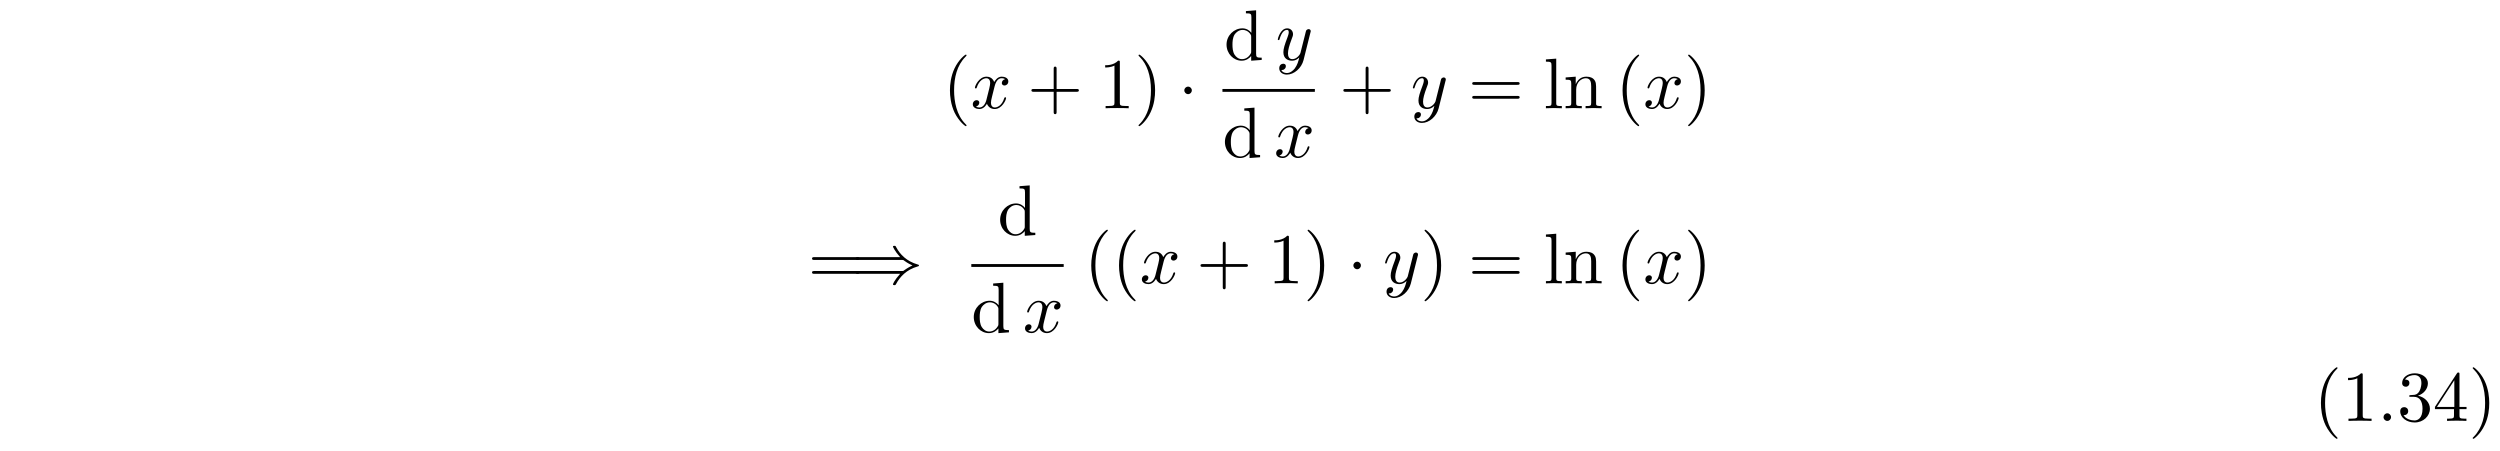
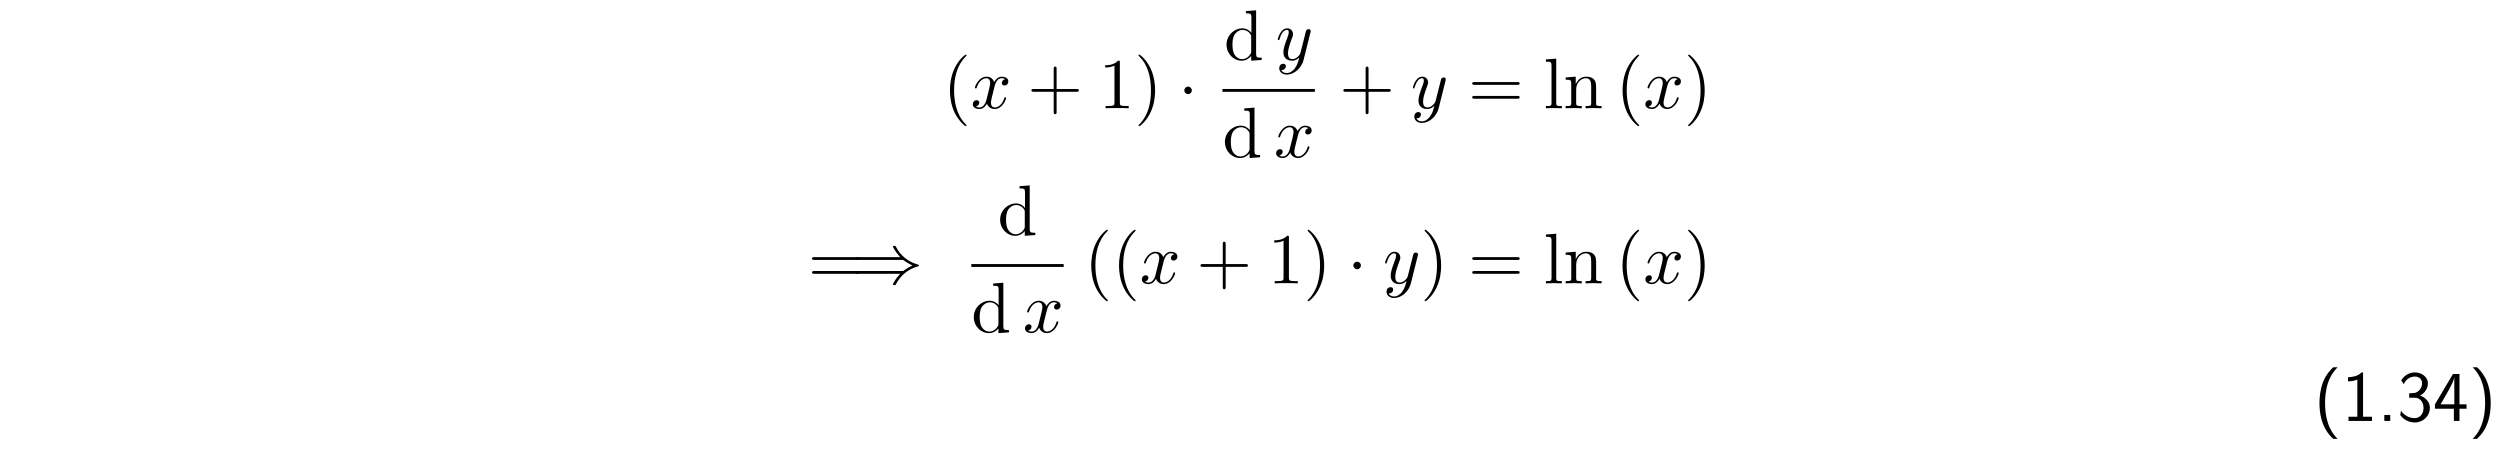
<svg xmlns="http://www.w3.org/2000/svg" xmlns:xlink="http://www.w3.org/1999/xlink" width="348.696pt" height="62.795pt" viewBox="0 0 348.696 62.795" version="1.2">
  <defs>
    <g>
      <symbol overflow="visible" id="glyph0-0">
        <path style="stroke:none;" d="" />
      </symbol>
      <symbol overflow="visible" id="glyph0-1">
        <path style="stroke:none;" d="M 3.297 2.391 C 3.297 2.359 3.297 2.344 3.125 2.172 C 1.891 0.922 1.562 -0.969 1.562 -2.5 C 1.562 -4.234 1.938 -5.969 3.172 -7.203 C 3.297 -7.328 3.297 -7.344 3.297 -7.375 C 3.297 -7.453 3.266 -7.484 3.203 -7.484 C 3.094 -7.484 2.203 -6.797 1.609 -5.531 C 1.109 -4.438 0.984 -3.328 0.984 -2.5 C 0.984 -1.719 1.094 -0.516 1.641 0.625 C 2.25 1.844 3.094 2.5 3.203 2.5 C 3.266 2.5 3.297 2.469 3.297 2.391 Z M 3.297 2.391 " />
      </symbol>
      <symbol overflow="visible" id="glyph0-2">
        <path style="stroke:none;" d="M 7.188 -2.5 C 7.188 -2.688 7 -2.688 6.859 -2.688 L 4.078 -2.688 L 4.078 -5.484 C 4.078 -5.625 4.078 -5.812 3.875 -5.812 C 3.672 -5.812 3.672 -5.625 3.672 -5.484 L 3.672 -2.688 L 0.891 -2.688 C 0.75 -2.688 0.562 -2.688 0.562 -2.5 C 0.562 -2.297 0.75 -2.297 0.891 -2.297 L 3.672 -2.297 L 3.672 0.5 C 3.672 0.641 3.672 0.828 3.875 0.828 C 4.078 0.828 4.078 0.641 4.078 0.5 L 4.078 -2.297 L 6.859 -2.297 C 7 -2.297 7.188 -2.297 7.188 -2.5 Z M 7.188 -2.5 " />
      </symbol>
      <symbol overflow="visible" id="glyph0-3">
        <path style="stroke:none;" d="M 4.172 0 L 4.172 -0.312 L 3.859 -0.312 C 2.953 -0.312 2.938 -0.422 2.938 -0.781 L 2.938 -6.375 C 2.938 -6.625 2.938 -6.641 2.703 -6.641 C 2.078 -6 1.203 -6 0.891 -6 L 0.891 -5.688 C 1.094 -5.688 1.672 -5.688 2.188 -5.953 L 2.188 -0.781 C 2.188 -0.422 2.156 -0.312 1.266 -0.312 L 0.953 -0.312 L 0.953 0 C 1.297 -0.031 2.156 -0.031 2.562 -0.031 C 2.953 -0.031 3.828 -0.031 4.172 0 Z M 4.172 0 " />
      </symbol>
      <symbol overflow="visible" id="glyph0-4">
        <path style="stroke:none;" d="M 2.875 -2.5 C 2.875 -3.266 2.766 -4.469 2.219 -5.609 C 1.625 -6.828 0.766 -7.484 0.672 -7.484 C 0.609 -7.484 0.562 -7.438 0.562 -7.375 C 0.562 -7.344 0.562 -7.328 0.75 -7.141 C 1.734 -6.156 2.297 -4.578 2.297 -2.5 C 2.297 -0.781 1.938 0.969 0.703 2.219 C 0.562 2.344 0.562 2.359 0.562 2.391 C 0.562 2.453 0.609 2.5 0.672 2.5 C 0.766 2.5 1.672 1.812 2.25 0.547 C 2.766 -0.547 2.875 -1.656 2.875 -2.5 Z M 2.875 -2.5 " />
      </symbol>
      <symbol overflow="visible" id="glyph0-5">
        <path style="stroke:none;" d="M 5.25 0 L 5.25 -0.312 C 4.562 -0.312 4.469 -0.375 4.469 -0.875 L 4.469 -6.922 L 3.047 -6.812 L 3.047 -6.5 C 3.734 -6.5 3.812 -6.438 3.812 -5.938 L 3.812 -3.781 C 3.531 -4.141 3.094 -4.406 2.562 -4.406 C 1.391 -4.406 0.344 -3.422 0.344 -2.141 C 0.344 -0.875 1.312 0.109 2.453 0.109 C 3.094 0.109 3.531 -0.234 3.781 -0.547 L 3.781 0.109 Z M 3.781 -1.172 C 3.781 -1 3.781 -0.984 3.672 -0.812 C 3.375 -0.328 2.938 -0.109 2.5 -0.109 C 2.047 -0.109 1.688 -0.375 1.453 -0.75 C 1.203 -1.156 1.172 -1.719 1.172 -2.141 C 1.172 -2.5 1.188 -3.094 1.469 -3.547 C 1.688 -3.859 2.062 -4.188 2.609 -4.188 C 2.953 -4.188 3.375 -4.031 3.672 -3.594 C 3.781 -3.422 3.781 -3.406 3.781 -3.219 Z M 3.781 -1.172 " />
      </symbol>
      <symbol overflow="visible" id="glyph0-6">
        <path style="stroke:none;" d="M 7.188 -3.453 C 7.188 -3.656 7 -3.656 6.859 -3.656 L 0.891 -3.656 C 0.75 -3.656 0.562 -3.656 0.562 -3.453 C 0.562 -3.266 0.75 -3.266 0.891 -3.266 L 6.844 -3.266 C 7 -3.266 7.188 -3.266 7.188 -3.453 Z M 7.188 -1.531 C 7.188 -1.719 7 -1.719 6.844 -1.719 L 0.891 -1.719 C 0.75 -1.719 0.562 -1.719 0.562 -1.531 C 0.562 -1.328 0.75 -1.328 0.891 -1.328 L 6.859 -1.328 C 7 -1.328 7.188 -1.328 7.188 -1.531 Z M 7.188 -1.531 " />
      </symbol>
      <symbol overflow="visible" id="glyph0-7">
        <path style="stroke:none;" d="M 2.547 0 L 2.547 -0.312 C 1.875 -0.312 1.766 -0.312 1.766 -0.75 L 1.766 -6.922 L 0.328 -6.812 L 0.328 -6.5 C 1.031 -6.5 1.109 -6.438 1.109 -5.938 L 1.109 -0.75 C 1.109 -0.312 1 -0.312 0.328 -0.312 L 0.328 0 L 1.438 -0.031 Z M 2.547 0 " />
      </symbol>
      <symbol overflow="visible" id="glyph0-8">
        <path style="stroke:none;" d="M 5.328 0 L 5.328 -0.312 C 4.812 -0.312 4.562 -0.312 4.562 -0.609 L 4.562 -2.516 C 4.562 -3.375 4.562 -3.672 4.25 -4.031 C 4.109 -4.203 3.781 -4.406 3.203 -4.406 C 2.469 -4.406 2 -3.984 1.719 -3.359 L 1.719 -4.406 L 0.312 -4.297 L 0.312 -3.984 C 1.016 -3.984 1.094 -3.922 1.094 -3.422 L 1.094 -0.75 C 1.094 -0.312 0.984 -0.312 0.312 -0.312 L 0.312 0 L 1.453 -0.031 L 2.562 0 L 2.562 -0.312 C 1.891 -0.312 1.781 -0.312 1.781 -0.75 L 1.781 -2.594 C 1.781 -3.625 2.5 -4.188 3.125 -4.188 C 3.766 -4.188 3.875 -3.656 3.875 -3.078 L 3.875 -0.75 C 3.875 -0.312 3.766 -0.312 3.094 -0.312 L 3.094 0 L 4.219 -0.031 Z M 5.328 0 " />
      </symbol>
-       <symbol overflow="visible" id="glyph0-9">
-         <path style="stroke:none;" d="M 1.906 -0.531 C 1.906 -0.812 1.672 -1.062 1.391 -1.062 C 1.094 -1.062 0.859 -0.812 0.859 -0.531 C 0.859 -0.234 1.094 0 1.391 0 C 1.672 0 1.906 -0.234 1.906 -0.531 Z M 1.906 -0.531 " />
-       </symbol>
-       <symbol overflow="visible" id="glyph0-10">
-         <path style="stroke:none;" d="M 4.562 -1.703 C 4.562 -2.516 3.922 -3.297 2.891 -3.516 C 3.703 -3.781 4.281 -4.469 4.281 -5.266 C 4.281 -6.078 3.406 -6.641 2.453 -6.641 C 1.453 -6.641 0.688 -6.047 0.688 -5.281 C 0.688 -4.953 0.906 -4.766 1.203 -4.766 C 1.5 -4.766 1.703 -4.984 1.703 -5.281 C 1.703 -5.766 1.234 -5.766 1.094 -5.766 C 1.391 -6.266 2.047 -6.391 2.406 -6.391 C 2.828 -6.391 3.375 -6.172 3.375 -5.281 C 3.375 -5.156 3.344 -4.578 3.094 -4.141 C 2.797 -3.656 2.453 -3.625 2.203 -3.625 C 2.125 -3.609 1.891 -3.594 1.812 -3.594 C 1.734 -3.578 1.672 -3.562 1.672 -3.469 C 1.672 -3.359 1.734 -3.359 1.906 -3.359 L 2.344 -3.359 C 3.156 -3.359 3.531 -2.688 3.531 -1.703 C 3.531 -0.344 2.844 -0.062 2.406 -0.062 C 1.969 -0.062 1.219 -0.234 0.875 -0.812 C 1.219 -0.766 1.531 -0.984 1.531 -1.359 C 1.531 -1.719 1.266 -1.922 0.984 -1.922 C 0.734 -1.922 0.422 -1.781 0.422 -1.344 C 0.422 -0.438 1.344 0.219 2.438 0.219 C 3.656 0.219 4.562 -0.688 4.562 -1.703 Z M 4.562 -1.703 " />
-       </symbol>
-       <symbol overflow="visible" id="glyph0-11">
-         <path style="stroke:none;" d="M 4.688 -1.641 L 4.688 -1.953 L 3.703 -1.953 L 3.703 -6.484 C 3.703 -6.688 3.703 -6.75 3.531 -6.75 C 3.453 -6.75 3.422 -6.75 3.344 -6.625 L 0.281 -1.953 L 0.281 -1.641 L 2.938 -1.641 L 2.938 -0.781 C 2.938 -0.422 2.906 -0.312 2.172 -0.312 L 1.969 -0.312 L 1.969 0 C 2.375 -0.031 2.891 -0.031 3.312 -0.031 C 3.734 -0.031 4.25 -0.031 4.672 0 L 4.672 -0.312 L 4.453 -0.312 C 3.719 -0.312 3.703 -0.422 3.703 -0.781 L 3.703 -1.641 Z M 2.984 -1.953 L 0.562 -1.953 L 2.984 -5.672 Z M 2.984 -1.953 " />
-       </symbol>
      <symbol overflow="visible" id="glyph1-0">
        <path style="stroke:none;" d="" />
      </symbol>
      <symbol overflow="visible" id="glyph1-1">
        <path style="stroke:none;" d="M 4.938 -1.422 C 4.938 -1.531 4.859 -1.531 4.828 -1.531 C 4.734 -1.531 4.719 -1.484 4.688 -1.422 C 4.359 -0.344 3.688 -0.109 3.375 -0.109 C 2.984 -0.109 2.828 -0.422 2.828 -0.766 C 2.828 -0.984 2.875 -1.203 2.984 -1.641 L 3.328 -3.016 C 3.391 -3.266 3.625 -4.188 4.312 -4.188 C 4.359 -4.188 4.609 -4.188 4.812 -4.062 C 4.531 -4 4.344 -3.766 4.344 -3.516 C 4.344 -3.359 4.453 -3.172 4.719 -3.172 C 4.938 -3.172 5.25 -3.344 5.25 -3.75 C 5.25 -4.266 4.672 -4.406 4.328 -4.406 C 3.75 -4.406 3.406 -3.875 3.281 -3.656 C 3.031 -4.312 2.5 -4.406 2.203 -4.406 C 1.172 -4.406 0.594 -3.125 0.594 -2.875 C 0.594 -2.766 0.719 -2.766 0.719 -2.766 C 0.797 -2.766 0.828 -2.797 0.844 -2.875 C 1.188 -3.938 1.844 -4.188 2.188 -4.188 C 2.375 -4.188 2.719 -4.094 2.719 -3.516 C 2.719 -3.203 2.547 -2.547 2.188 -1.141 C 2.031 -0.531 1.672 -0.109 1.234 -0.109 C 1.172 -0.109 0.953 -0.109 0.734 -0.234 C 0.984 -0.297 1.203 -0.5 1.203 -0.781 C 1.203 -1.047 0.984 -1.125 0.844 -1.125 C 0.531 -1.125 0.297 -0.875 0.297 -0.547 C 0.297 -0.094 0.781 0.109 1.219 0.109 C 1.891 0.109 2.25 -0.594 2.266 -0.641 C 2.391 -0.281 2.75 0.109 3.344 0.109 C 4.375 0.109 4.938 -1.172 4.938 -1.422 Z M 4.938 -1.422 " />
      </symbol>
      <symbol overflow="visible" id="glyph1-2">
        <path style="stroke:none;" d="M 4.844 -3.797 C 4.891 -3.938 4.891 -3.953 4.891 -4.031 C 4.891 -4.203 4.75 -4.297 4.594 -4.297 C 4.5 -4.297 4.344 -4.234 4.25 -4.094 C 4.234 -4.031 4.141 -3.734 4.109 -3.547 L 3.906 -2.75 L 3.453 -0.953 C 3.422 -0.812 2.984 -0.109 2.328 -0.109 C 1.828 -0.109 1.719 -0.547 1.719 -0.922 C 1.719 -1.375 1.891 -2 2.219 -2.875 C 2.375 -3.281 2.422 -3.391 2.422 -3.594 C 2.422 -4.031 2.109 -4.406 1.609 -4.406 C 0.656 -4.406 0.297 -2.953 0.297 -2.875 C 0.297 -2.766 0.406 -2.766 0.406 -2.766 C 0.516 -2.766 0.516 -2.797 0.562 -2.953 C 0.844 -3.891 1.234 -4.188 1.578 -4.188 C 1.656 -4.188 1.828 -4.188 1.828 -3.875 C 1.828 -3.625 1.719 -3.359 1.656 -3.172 C 1.25 -2.109 1.078 -1.547 1.078 -1.078 C 1.078 -0.188 1.703 0.109 2.297 0.109 C 2.688 0.109 3.016 -0.062 3.297 -0.344 C 3.172 0.172 3.047 0.672 2.656 1.203 C 2.391 1.531 2.016 1.828 1.562 1.828 C 1.422 1.828 0.969 1.797 0.797 1.406 C 0.953 1.406 1.094 1.406 1.219 1.281 C 1.328 1.203 1.422 1.062 1.422 0.875 C 1.422 0.562 1.156 0.531 1.062 0.531 C 0.828 0.531 0.5 0.688 0.5 1.172 C 0.5 1.672 0.938 2.047 1.562 2.047 C 2.578 2.047 3.609 1.141 3.891 0.016 Z M 4.844 -3.797 " />
      </symbol>
      <symbol overflow="visible" id="glyph2-0">
        <path style="stroke:none;" d="" />
      </symbol>
      <symbol overflow="visible" id="glyph2-1">
        <path style="stroke:none;" d="M 1.906 -2.5 C 1.906 -2.781 1.672 -3.016 1.391 -3.016 C 1.094 -3.016 0.859 -2.781 0.859 -2.5 C 0.859 -2.203 1.094 -1.969 1.391 -1.969 C 1.672 -1.969 1.906 -2.203 1.906 -2.5 Z M 1.906 -2.5 " />
      </symbol>
      <symbol overflow="visible" id="glyph2-2">
        <path style="stroke:none;" d="M 9.391 -2.5 C 9.391 -2.578 9.344 -2.594 9.234 -2.625 C 7.641 -3.078 6.734 -4.078 6.25 -4.984 C 6.141 -5.172 6.141 -5.188 6.125 -5.203 C 6.078 -5.234 6.031 -5.234 5.969 -5.234 C 5.875 -5.234 5.766 -5.234 5.766 -5.109 C 5.766 -5.109 5.969 -4.547 6.766 -3.656 L 0.891 -3.656 C 0.75 -3.656 0.562 -3.656 0.562 -3.453 C 0.562 -3.266 0.75 -3.266 0.891 -3.266 L 7.031 -3.266 C 7.203 -3.266 7.219 -3.266 7.344 -3.156 C 7.812 -2.812 8.281 -2.578 8.484 -2.5 C 8.281 -2.406 7.812 -2.172 7.344 -1.828 C 7.219 -1.719 7.203 -1.719 7.031 -1.719 L 0.891 -1.719 C 0.75 -1.719 0.562 -1.719 0.562 -1.531 C 0.562 -1.328 0.75 -1.328 0.891 -1.328 L 6.766 -1.328 C 5.969 -0.453 5.766 0.094 5.766 0.125 C 5.766 0.25 5.875 0.25 5.969 0.25 C 6.125 0.25 6.125 0.234 6.219 0.062 C 6.734 -0.906 7.641 -1.906 9.219 -2.359 C 9.344 -2.391 9.391 -2.406 9.391 -2.5 Z M 9.391 -2.5 " />
+       </symbol>
+       <symbol overflow="visible" id="glyph3-0">
+         <path style="stroke:none;" d="" />
+       </symbol>
+       <symbol overflow="visible" id="glyph3-1">
+         <path style="stroke:none;" d="M 3.312 2.5 C 2.828 2.016 1.562 0.734 1.562 -2.5 C 1.562 -3.047 1.594 -4.219 2 -5.391 C 2.406 -6.547 2.984 -7.141 3.312 -7.484 L 2.703 -7.484 C 2.375 -7.172 1.719 -6.562 1.25 -5.344 C 0.859 -4.281 0.781 -3.219 0.781 -2.5 C 0.781 0.734 2.219 2.047 2.703 2.5 Z M 3.312 2.5 " />
+       </symbol>
+       <symbol overflow="visible" id="glyph3-2">
+         <path style="stroke:none;" d="M 4.234 0 L 4.234 -0.578 L 2.984 -0.578 L 2.984 -6.766 L 2.781 -6.766 C 2.188 -6.156 1.359 -6.125 0.891 -6.094 L 0.891 -5.516 C 1.219 -5.531 1.688 -5.547 2.188 -5.766 L 2.188 -0.578 L 0.953 -0.578 L 0.953 0 Z M 4.234 0 " />
+       </symbol>
+       <symbol overflow="visible" id="glyph3-3">
+         <path style="stroke:none;" d="M 1.797 0 L 1.797 -0.828 L 0.969 -0.828 L 0.969 0 Z M 1.797 0 " />
+       </symbol>
+       <symbol overflow="visible" id="glyph3-4">
+         <path style="stroke:none;" d="M 4.562 -1.797 C 4.562 -2.703 3.859 -3.312 3.188 -3.531 C 3.938 -3.938 4.281 -4.609 4.281 -5.25 C 4.281 -6.094 3.453 -6.766 2.469 -6.766 C 1.703 -6.766 0.984 -6.359 0.562 -5.656 L 0.922 -5.125 C 1.203 -5.828 1.859 -6.188 2.469 -6.188 C 2.984 -6.188 3.469 -5.875 3.469 -5.25 C 3.469 -4.641 3.062 -4.047 2.453 -3.906 C 2.391 -3.891 2.375 -3.891 1.672 -3.844 L 1.672 -3.234 L 2.375 -3.234 C 3.453 -3.234 3.672 -2.297 3.672 -1.797 C 3.672 -1.031 3.203 -0.391 2.438 -0.391 C 1.75 -0.391 0.969 -0.734 0.531 -1.422 L 0.422 -0.812 C 1.141 0.125 2.062 0.219 2.469 0.219 C 3.672 0.219 4.562 -0.75 4.562 -1.797 Z M 4.562 -1.797 " />
+       </symbol>
+       <symbol overflow="visible" id="glyph3-5">
+         <path style="stroke:none;" d="M 4.688 -1.703 L 4.688 -2.312 L 3.703 -2.312 L 3.703 -6.547 L 2.797 -6.547 L 0.281 -2.312 L 0.281 -1.703 L 2.922 -1.703 L 2.922 0 L 3.703 0 L 3.703 -1.703 Z M 2.984 -2.312 L 1.062 -2.312 C 1.578 -3.172 2.969 -5.531 2.984 -6.094 Z M 2.984 -2.312 " />
+       </symbol>
+       <symbol overflow="visible" id="glyph3-6">
+         <path style="stroke:none;" d="M 3.078 -2.5 C 3.078 -5.719 1.641 -7.031 1.172 -7.484 L 0.562 -7.484 C 1.031 -7 2.297 -5.719 2.297 -2.5 C 2.297 -1.938 2.266 -0.766 1.859 0.406 C 1.453 1.562 0.891 2.156 0.562 2.5 L 1.172 2.5 C 1.484 2.188 2.156 1.578 2.609 0.359 C 3.016 -0.703 3.078 -1.766 3.078 -2.5 Z M 3.078 -2.5 " />
      </symbol>
    </g>
  </defs>
  <g id="surface1">
    <g style="fill:rgb(0%,0%,0%);fill-opacity:1;">
      <use xlink:href="#glyph0-1" x="131.513" y="15.099" />
    </g>
    <g style="fill:rgb(0%,0%,0%);fill-opacity:1;">
      <use xlink:href="#glyph1-1" x="135.388" y="15.099" />
    </g>
    <g style="fill:rgb(0%,0%,0%);fill-opacity:1;">
      <use xlink:href="#glyph0-2" x="143.295" y="15.099" />
    </g>
    <g style="fill:rgb(0%,0%,0%);fill-opacity:1;">
      <use xlink:href="#glyph0-3" x="153.256" y="15.099" />
      <use xlink:href="#glyph0-4" x="158.237" y="15.099" />
    </g>
    <g style="fill:rgb(0%,0%,0%);fill-opacity:1;">
      <use xlink:href="#glyph2-1" x="164.328" y="15.099" />
    </g>
    <g style="fill:rgb(0%,0%,0%);fill-opacity:1;">
      <use xlink:href="#glyph0-5" x="170.731" y="8.359" />
    </g>
    <g style="fill:rgb(0%,0%,0%);fill-opacity:1;">
      <use xlink:href="#glyph1-2" x="177.926" y="8.359" />
    </g>
    <path style="fill:none;stroke-width:0.398;stroke-linecap:butt;stroke-linejoin:miter;stroke:rgb(0%,0%,0%);stroke-opacity:1;stroke-miterlimit:10;" d="M -0.001 -0.001 L 12.89 -0.001 " transform="matrix(1,0,0,-1,170.505,12.608)" />
    <g style="fill:rgb(0%,0%,0%);fill-opacity:1;">
      <use xlink:href="#glyph0-5" x="170.505" y="21.933" />
    </g>
    <g style="fill:rgb(0%,0%,0%);fill-opacity:1;">
      <use xlink:href="#glyph1-1" x="177.7" y="21.933" />
    </g>
    <g style="fill:rgb(0%,0%,0%);fill-opacity:1;">
      <use xlink:href="#glyph0-2" x="186.803" y="15.099" />
    </g>
    <g style="fill:rgb(0%,0%,0%);fill-opacity:1;">
      <use xlink:href="#glyph1-2" x="196.766" y="15.099" />
    </g>
    <g style="fill:rgb(0%,0%,0%);fill-opacity:1;">
      <use xlink:href="#glyph0-6" x="204.775" y="15.099" />
    </g>
    <g style="fill:rgb(0%,0%,0%);fill-opacity:1;">
      <use xlink:href="#glyph0-7" x="215.294" y="15.099" />
      <use xlink:href="#glyph0-8" x="218.061" y="15.099" />
    </g>
    <g style="fill:rgb(0%,0%,0%);fill-opacity:1;">
      <use xlink:href="#glyph0-1" x="225.33" y="15.099" />
    </g>
    <g style="fill:rgb(0%,0%,0%);fill-opacity:1;">
      <use xlink:href="#glyph1-1" x="229.2" y="15.099" />
    </g>
    <g style="fill:rgb(0%,0%,0%);fill-opacity:1;">
      <use xlink:href="#glyph0-4" x="234.894" y="15.099" />
    </g>
    <g style="fill:rgb(0%,0%,0%);fill-opacity:1;">
      <use xlink:href="#glyph0-6" x="112.695" y="39.521" />
    </g>
    <g style="fill:rgb(0%,0%,0%);fill-opacity:1;">
      <use xlink:href="#glyph2-2" x="118.783" y="39.521" />
    </g>
    <g style="fill:rgb(0%,0%,0%);fill-opacity:1;">
      <use xlink:href="#glyph0-5" x="139.153" y="32.781" />
    </g>
    <path style="fill:none;stroke-width:0.398;stroke-linecap:butt;stroke-linejoin:miter;stroke:rgb(0%,0%,0%);stroke-opacity:1;stroke-miterlimit:10;" d="M 0.001 -0.001 L 12.887 -0.001 " transform="matrix(1,0,0,-1,135.476,37.03)" />
    <g style="fill:rgb(0%,0%,0%);fill-opacity:1;">
      <use xlink:href="#glyph0-5" x="135.476" y="46.355" />
    </g>
    <g style="fill:rgb(0%,0%,0%);fill-opacity:1;">
      <use xlink:href="#glyph1-1" x="142.671" y="46.355" />
    </g>
    <g style="fill:rgb(0%,0%,0%);fill-opacity:1;">
      <use xlink:href="#glyph0-1" x="151.221" y="39.521" />
      <use xlink:href="#glyph0-1" x="155.095" y="39.521" />
    </g>
    <g style="fill:rgb(0%,0%,0%);fill-opacity:1;">
      <use xlink:href="#glyph1-1" x="158.97" y="39.521" />
    </g>
    <g style="fill:rgb(0%,0%,0%);fill-opacity:1;">
      <use xlink:href="#glyph0-2" x="166.878" y="39.521" />
    </g>
    <g style="fill:rgb(0%,0%,0%);fill-opacity:1;">
      <use xlink:href="#glyph0-3" x="176.839" y="39.521" />
      <use xlink:href="#glyph0-4" x="181.82" y="39.521" />
    </g>
    <g style="fill:rgb(0%,0%,0%);fill-opacity:1;">
      <use xlink:href="#glyph2-1" x="187.91" y="39.521" />
    </g>
    <g style="fill:rgb(0%,0%,0%);fill-opacity:1;">
      <use xlink:href="#glyph1-2" x="192.891" y="39.521" />
    </g>
    <g style="fill:rgb(0%,0%,0%);fill-opacity:1;">
      <use xlink:href="#glyph0-4" x="198.133" y="39.521" />
    </g>
    <g style="fill:rgb(0%,0%,0%);fill-opacity:1;">
      <use xlink:href="#glyph0-6" x="204.777" y="39.521" />
    </g>
    <g style="fill:rgb(0%,0%,0%);fill-opacity:1;">
      <use xlink:href="#glyph0-7" x="215.296" y="39.521" />
      <use xlink:href="#glyph0-8" x="218.063" y="39.521" />
    </g>
    <g style="fill:rgb(0%,0%,0%);fill-opacity:1;">
      <use xlink:href="#glyph0-1" x="225.322" y="39.521" />
    </g>
    <g style="fill:rgb(0%,0%,0%);fill-opacity:1;">
      <use xlink:href="#glyph1-1" x="229.2" y="39.521" />
    </g>
    <g style="fill:rgb(0%,0%,0%);fill-opacity:1;">
      <use xlink:href="#glyph0-4" x="234.894" y="39.521" />
    </g>
    <g style="fill:rgb(0%,0%,0%);fill-opacity:1;">
-       <use xlink:href="#glyph0-1" x="322.736" y="58.708" />
-       <use xlink:href="#glyph0-3" x="326.61" y="58.708" />
-       <use xlink:href="#glyph0-9" x="331.592" y="58.708" />
-       <use xlink:href="#glyph0-10" x="334.359" y="58.708" />
-       <use xlink:href="#glyph0-11" x="339.341" y="58.708" />
-       <use xlink:href="#glyph0-4" x="344.322" y="58.708" />
+       <use xlink:href="#glyph3-1" x="322.736" y="58.708" />
+       <use xlink:href="#glyph3-2" x="326.61" y="58.708" />
+       <use xlink:href="#glyph3-3" x="331.592" y="58.708" />
+       <use xlink:href="#glyph3-4" x="334.359" y="58.708" />
+       <use xlink:href="#glyph3-5" x="339.341" y="58.708" />
+       <use xlink:href="#glyph3-6" x="344.322" y="58.708" />
    </g>
  </g>
</svg>
